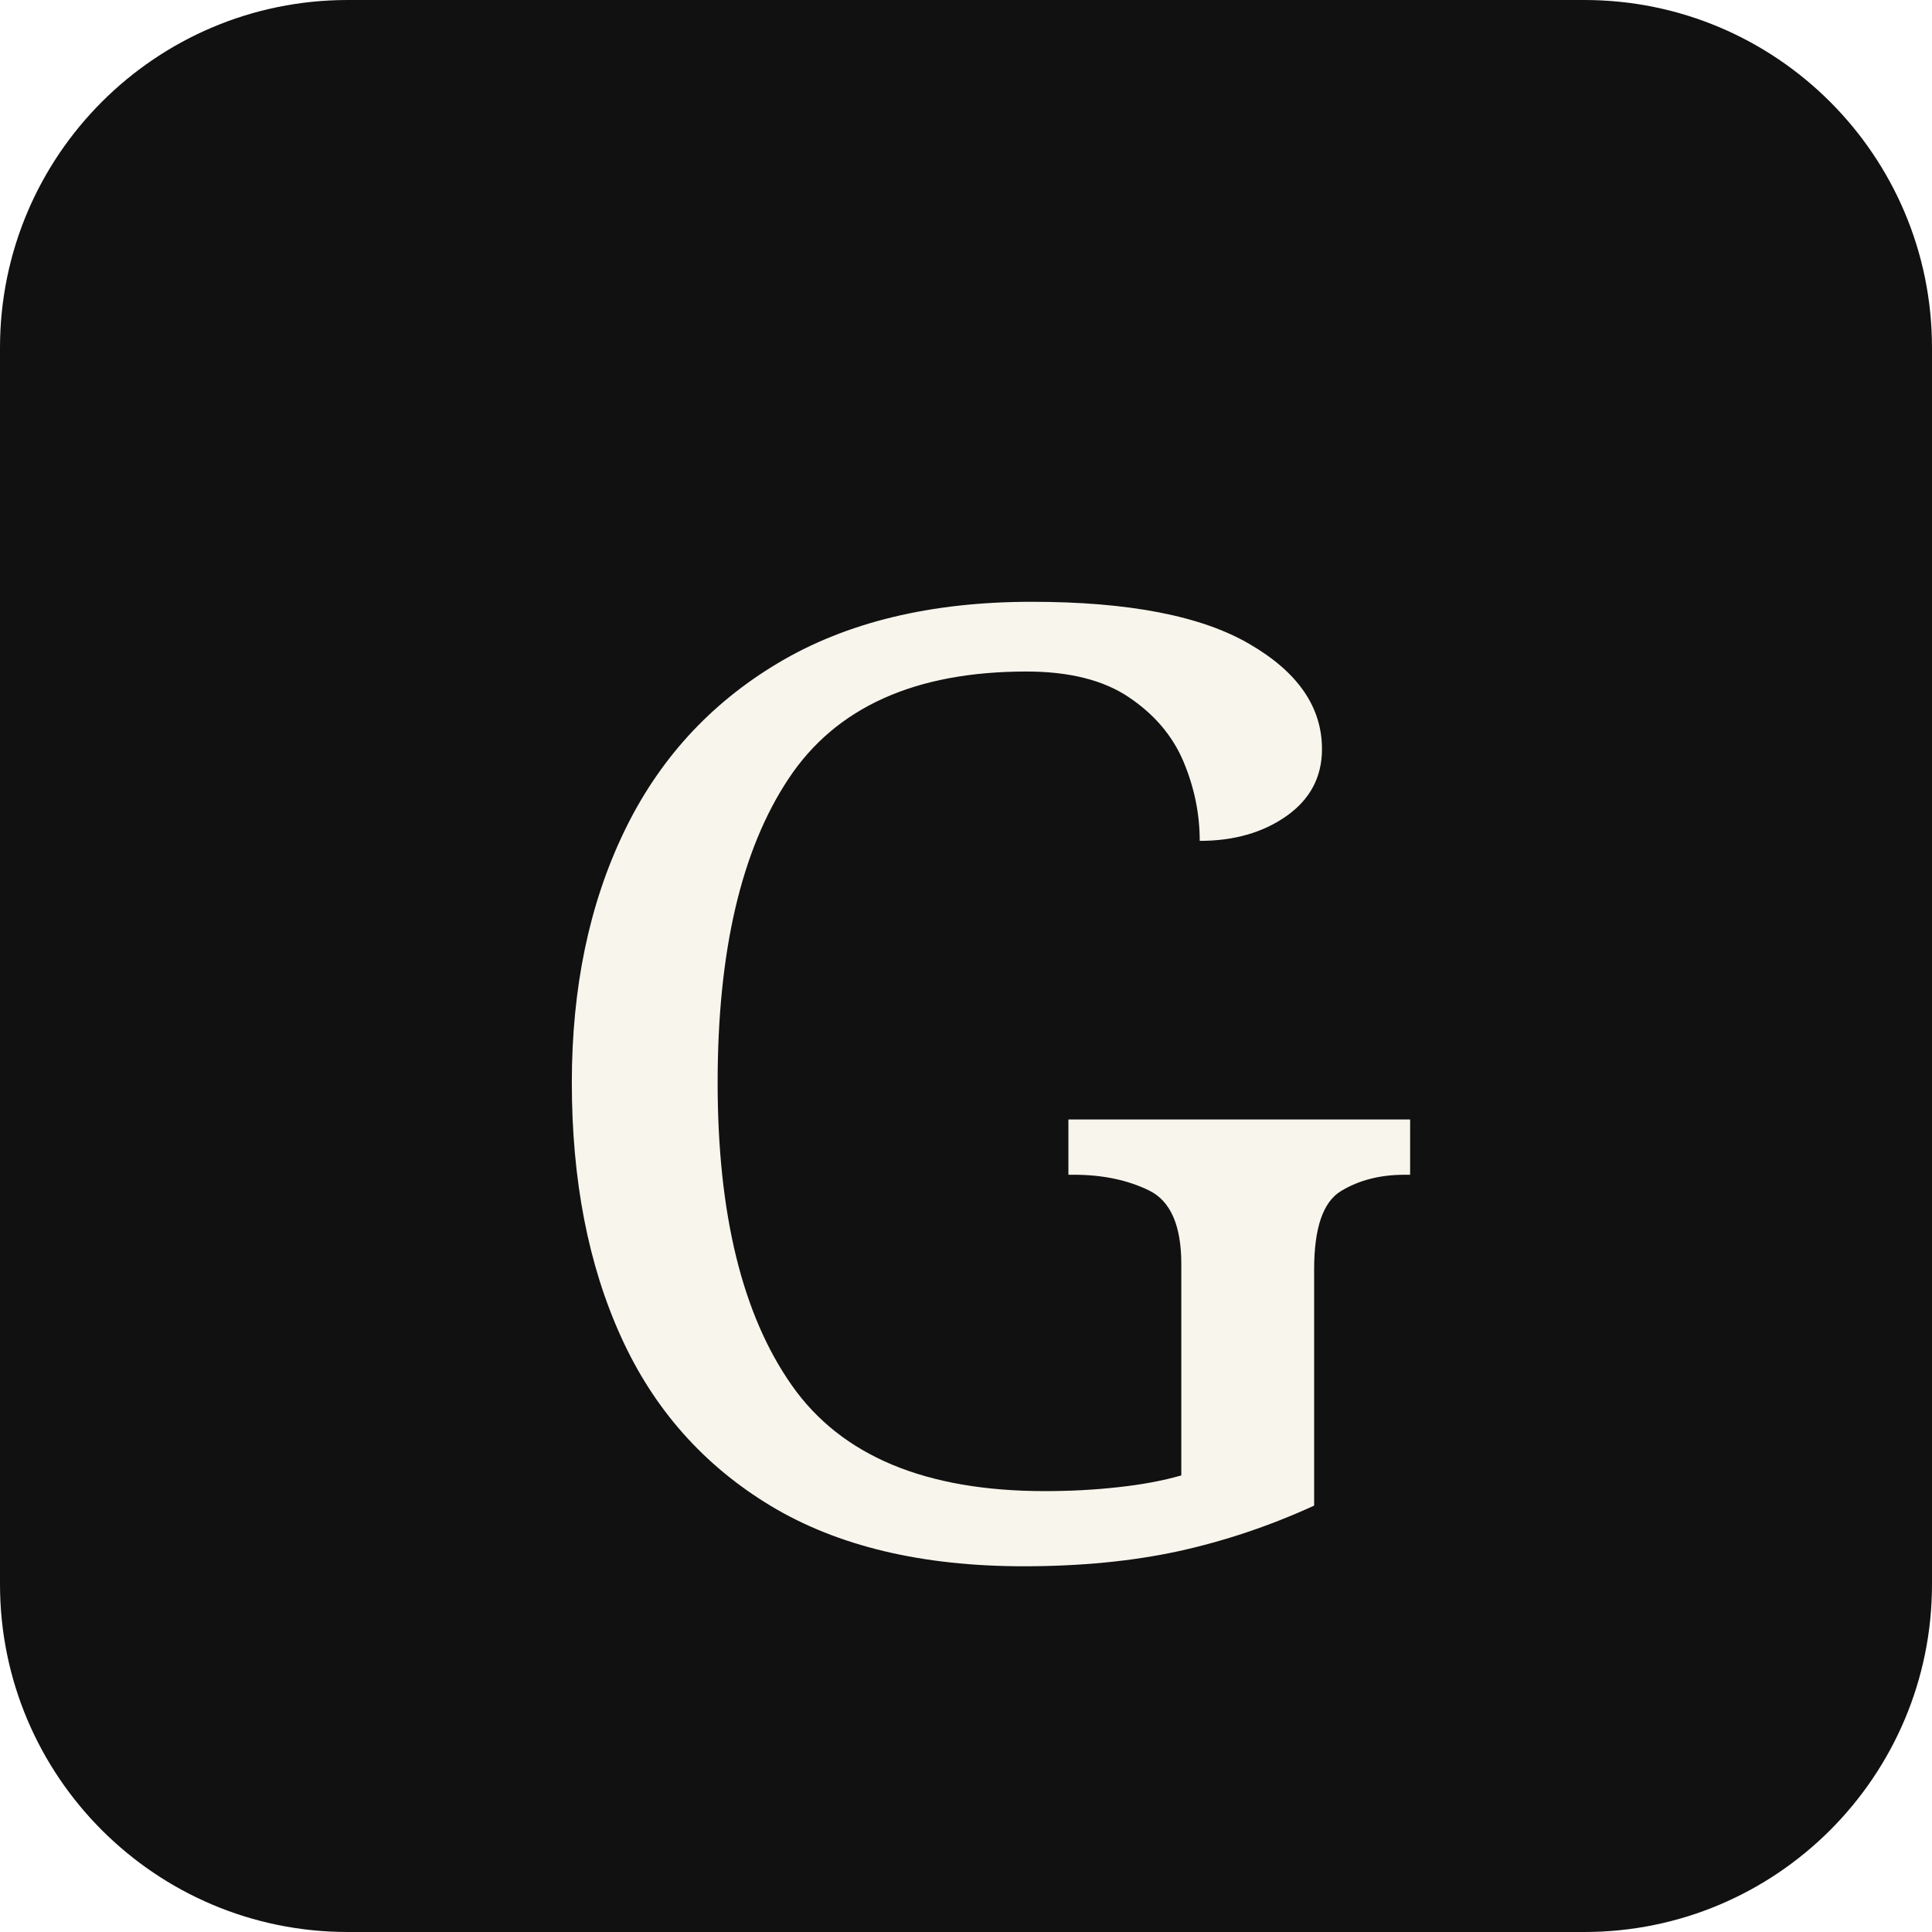
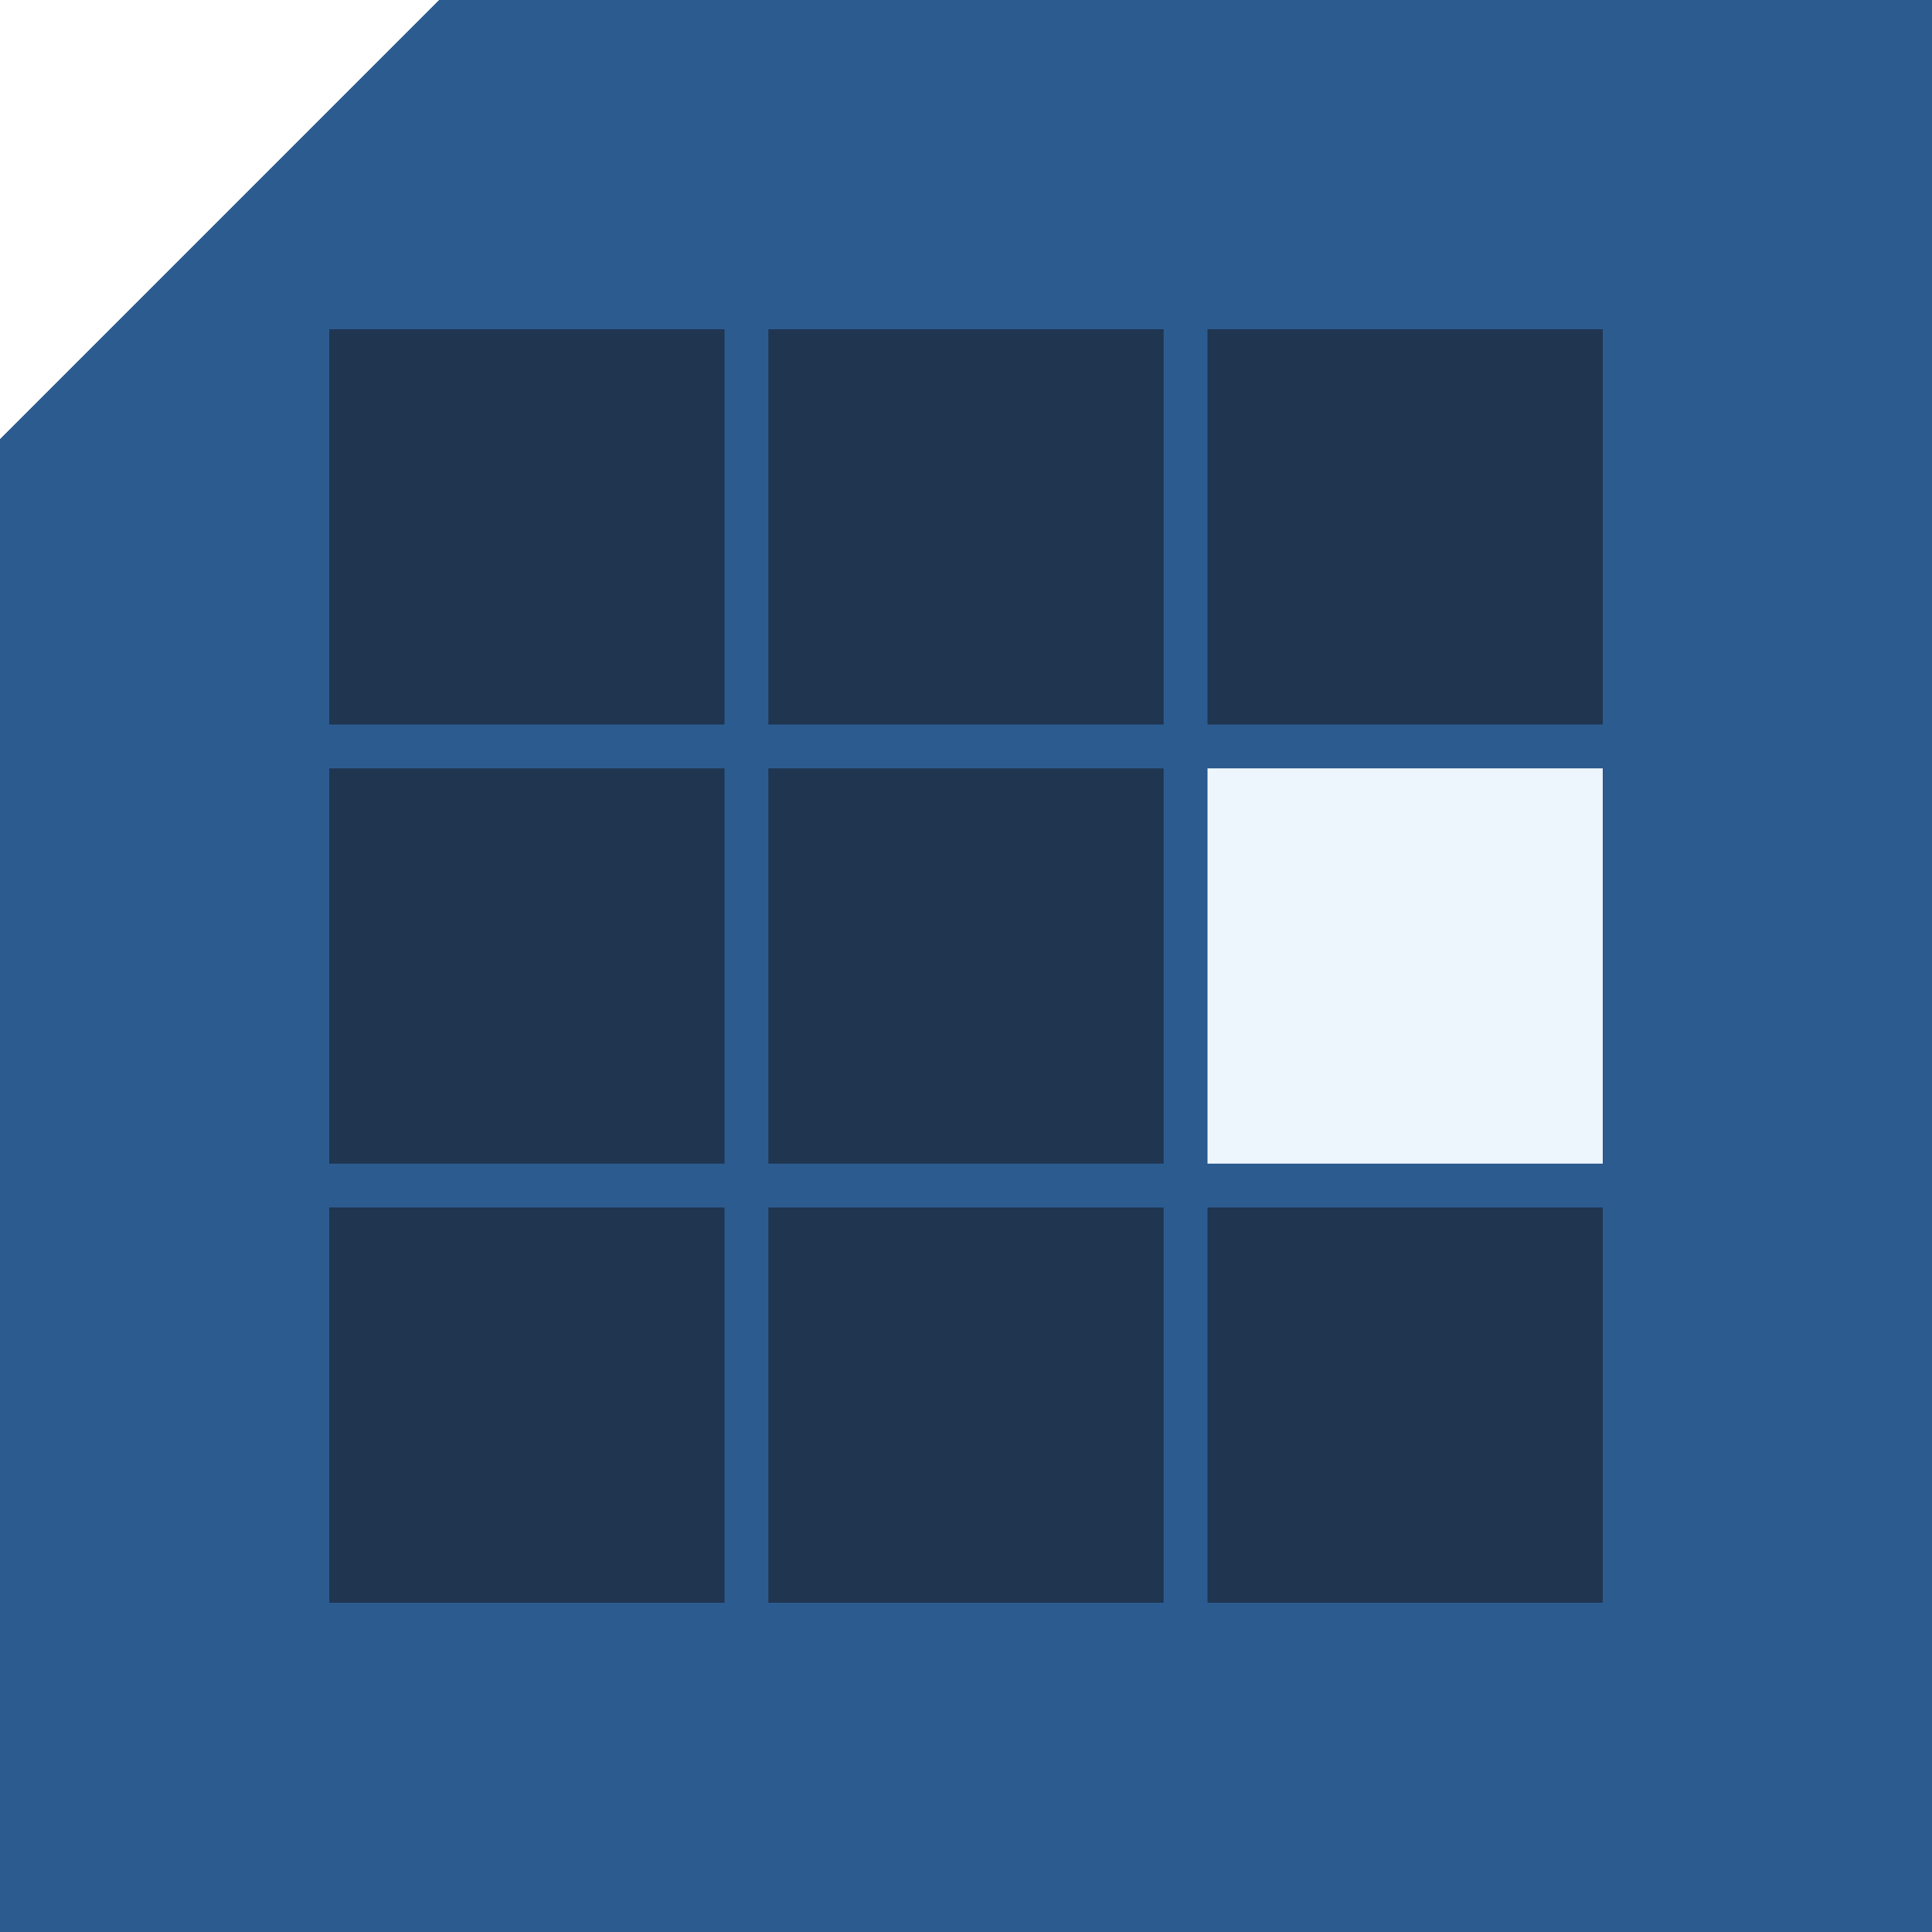
- <svg xmlns="http://www.w3.org/2000/svg" viewBox="0 0 100 100">
-   <rect width="100" height="100" rx="18" fill="#111111" />
-   <text x="50" y="54" font-family="Garamond, Georgia, serif" font-size="68" font-weight="400" fill="#f8f5ed" text-anchor="middle" dominant-baseline="central">G</text>
+ <svg xmlns="http://www.w3.org/2000/svg" viewBox="0 0 22 22">
+   <path fill="#2c5b8f" d="M5 0H22V22H0V5Z" />
+   <g fill="#1f3550">
+     <rect x="3.75" y="3.75" width="4.5" height="4.5" />
+     <rect x="8.75" y="3.75" width="4.5" height="4.5" />
+     <rect x="13.75" y="3.75" width="4.5" height="4.5" />
+     <rect x="3.75" y="8.75" width="4.5" height="4.5" />
+     <rect x="8.75" y="8.75" width="4.5" height="4.5" />
+     <rect x="3.75" y="13.75" width="4.5" height="4.5" />
+     <rect x="8.75" y="13.75" width="4.5" height="4.5" />
+     <rect x="13.75" y="13.75" width="4.5" height="4.5" />
+   </g>
+   <rect fill="#eef6fd" x="13.75" y="8.75" width="4.5" height="4.5" />
</svg>
